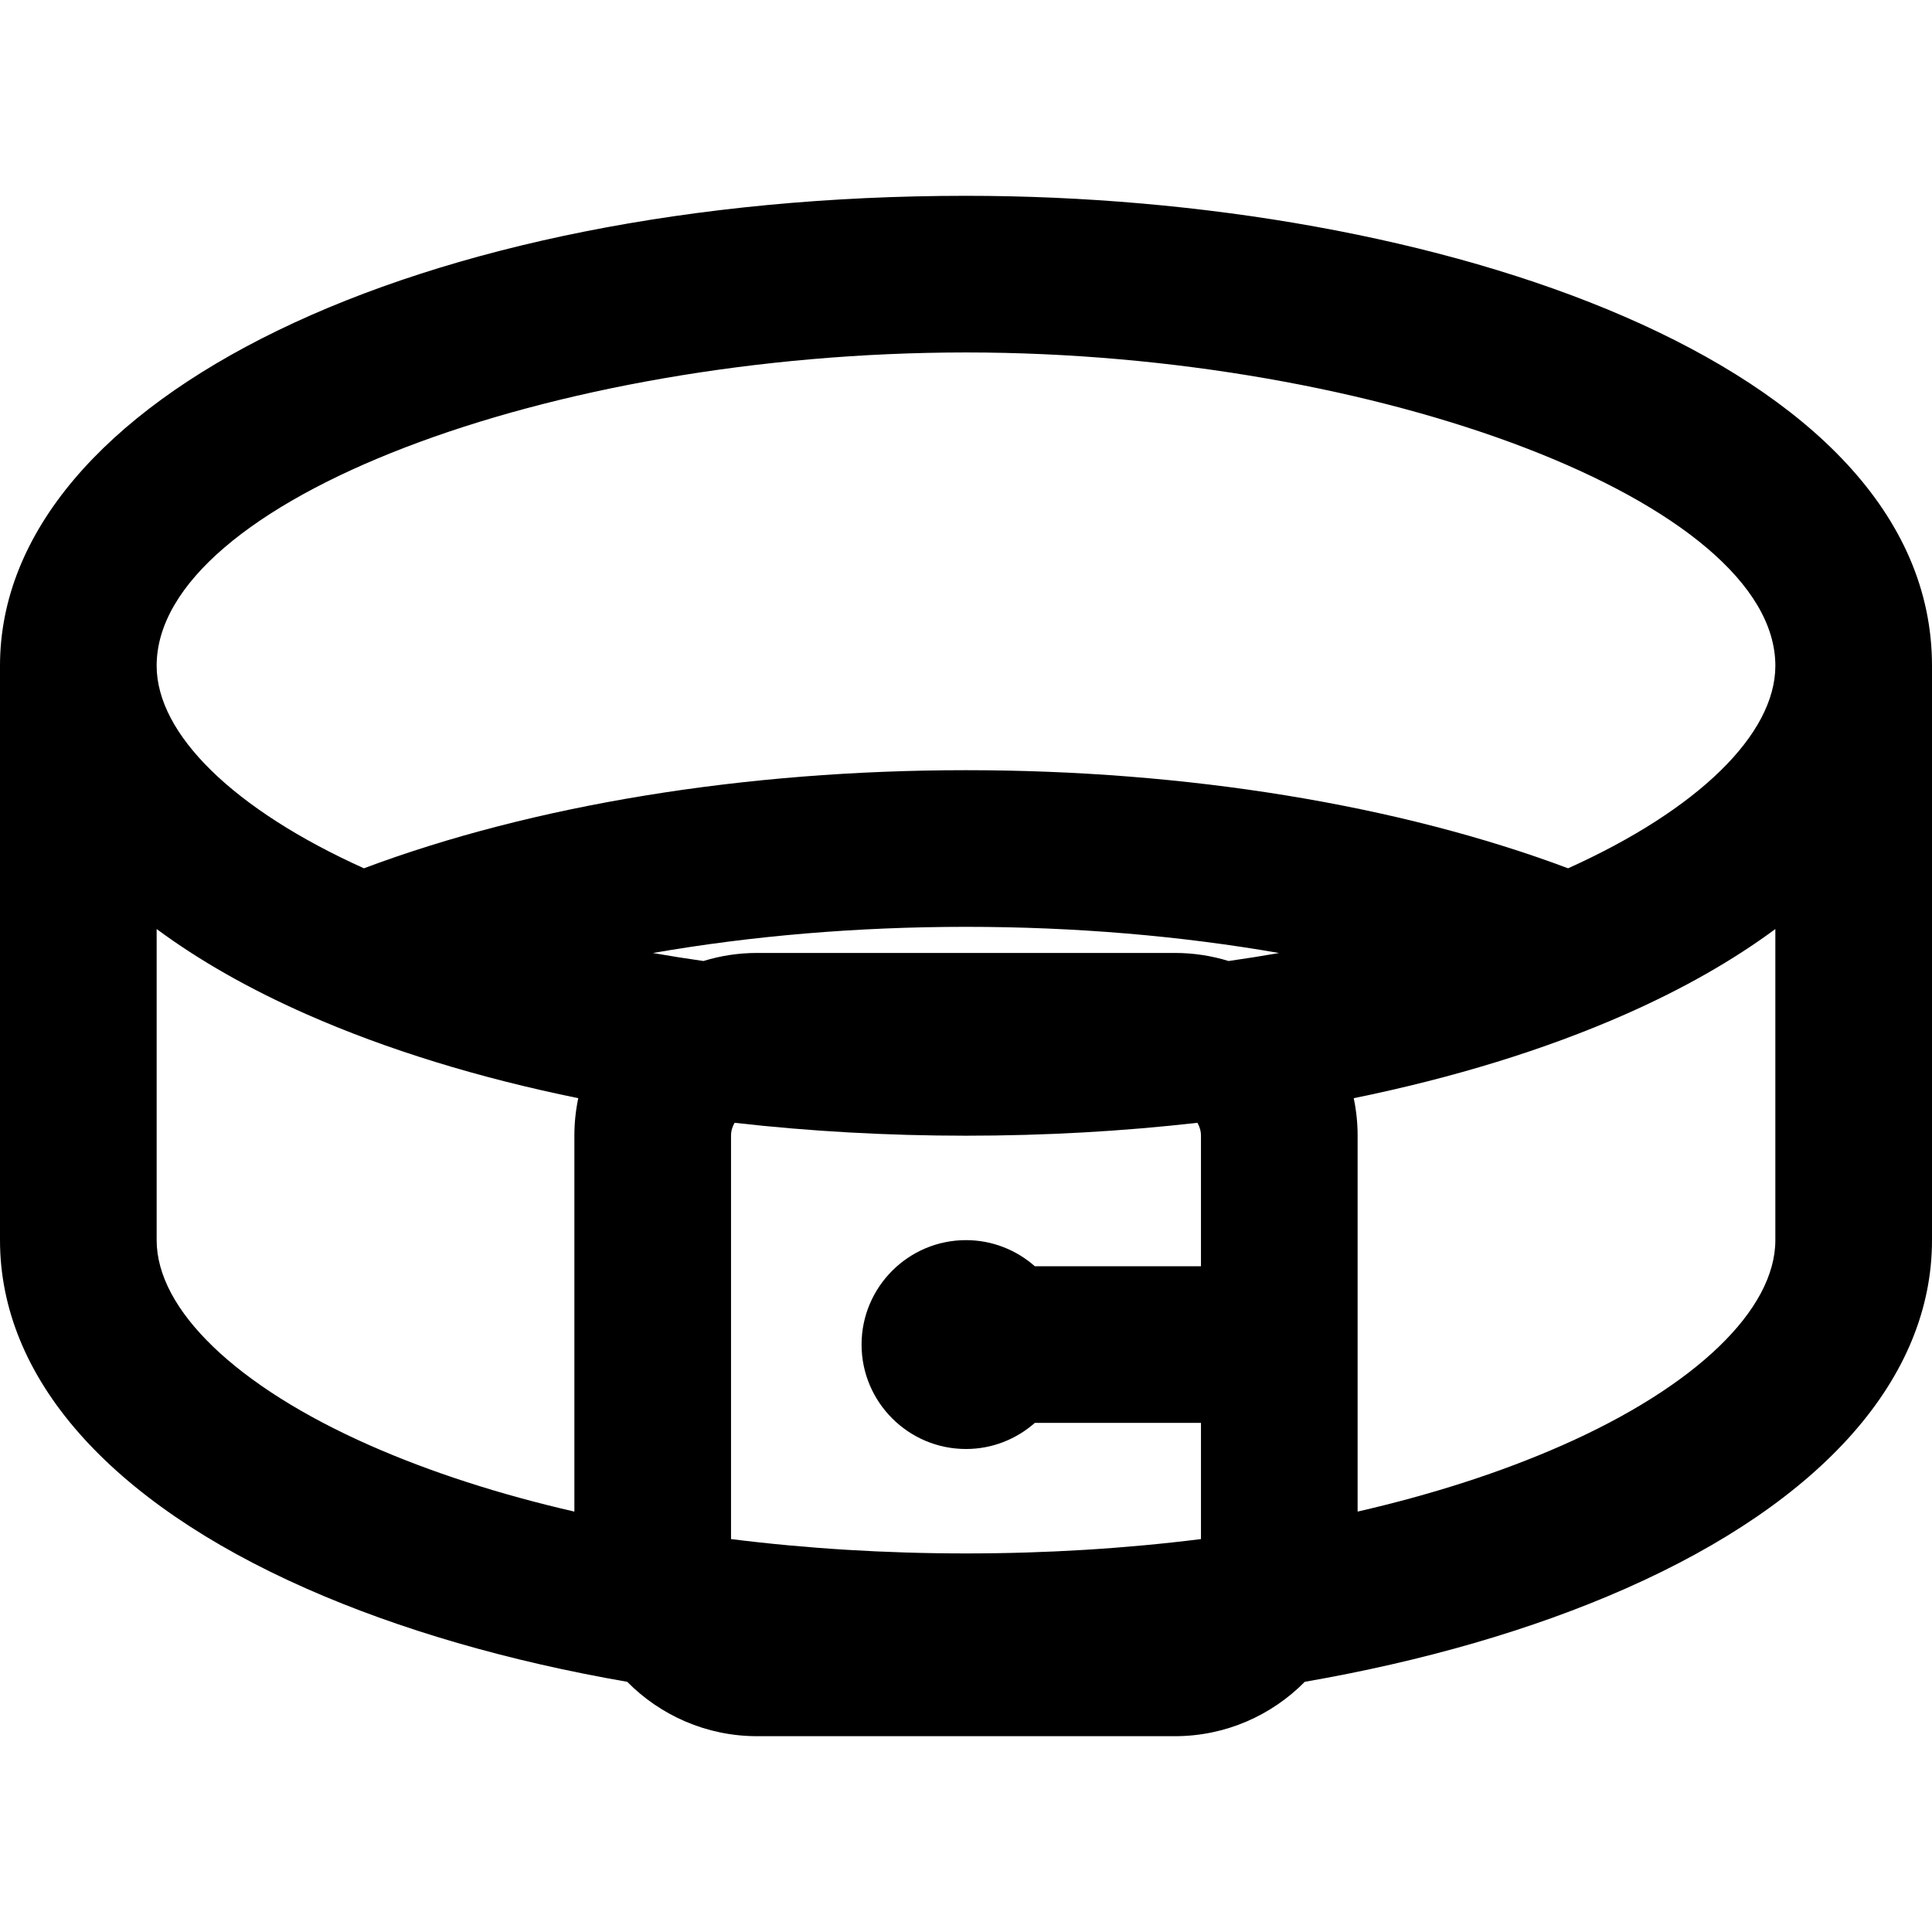
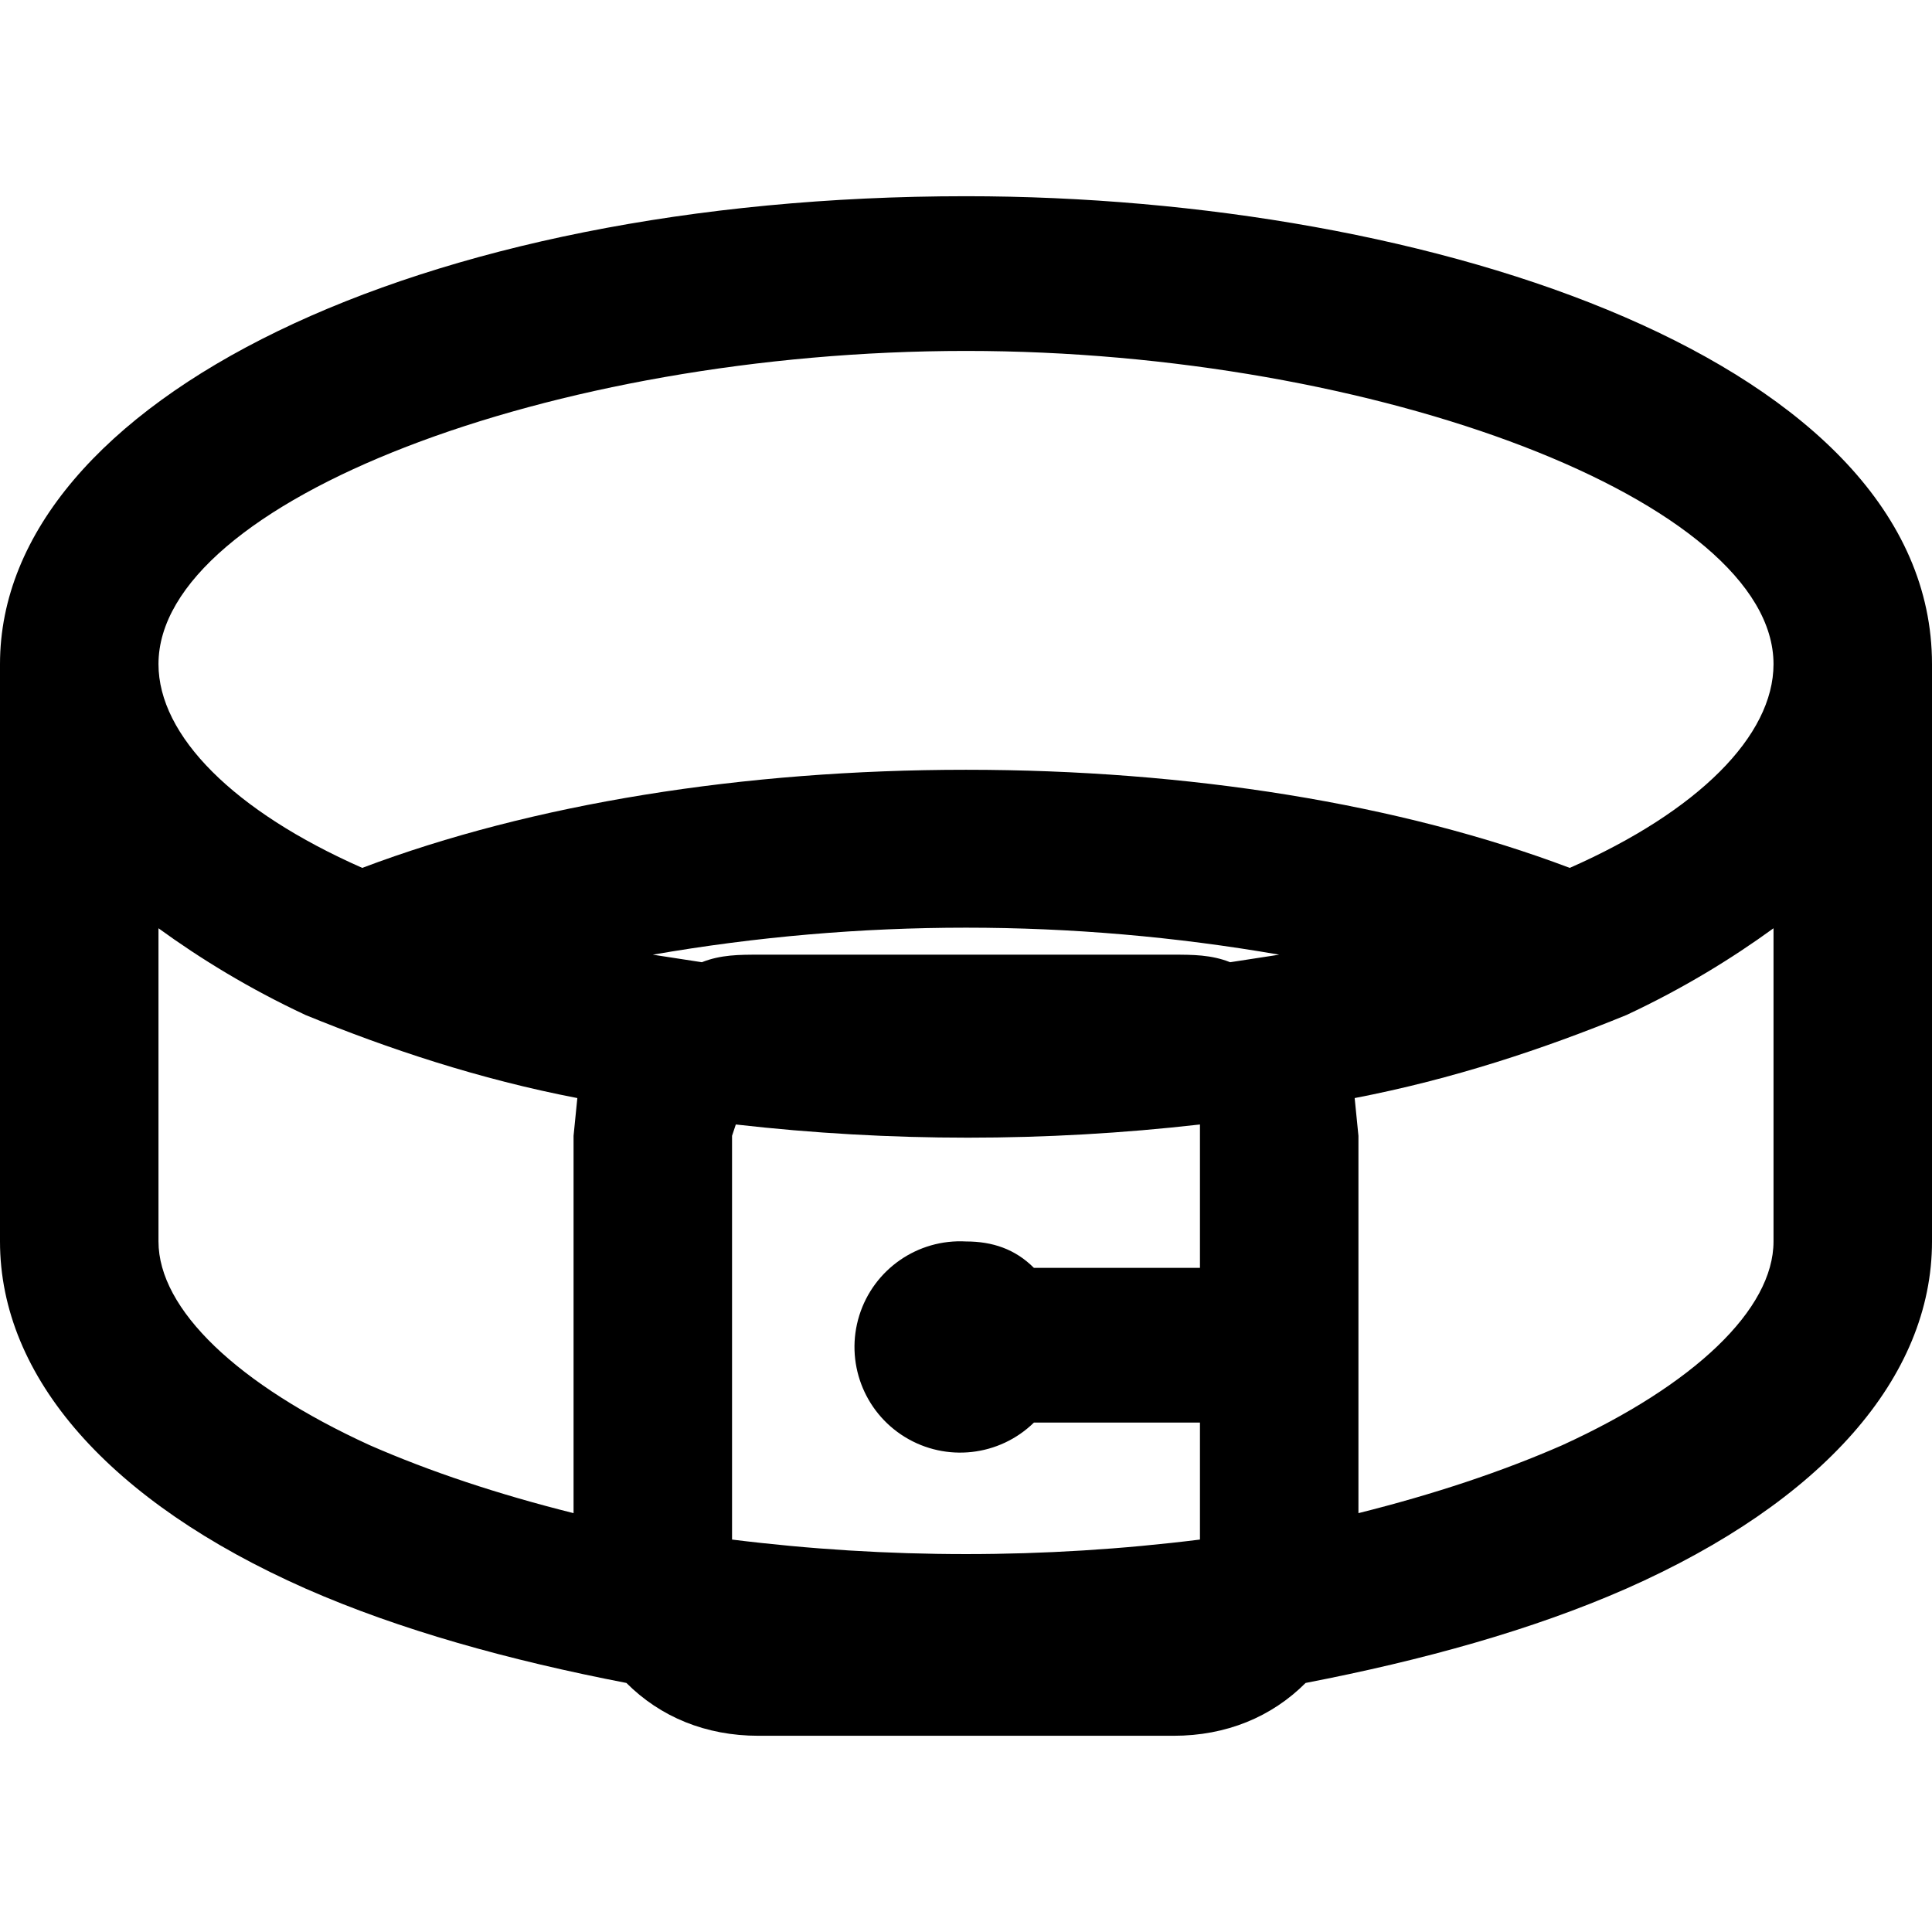
- <svg xmlns="http://www.w3.org/2000/svg" version="1.1" id="Layer_1" x="0px" y="0px" viewBox="0 0 512 512" style="enable-background:new 0 0 512 512;" xml:space="preserve">
-   <g>
-     <g>
-       <path d="M256,51.892c-144.951,0-256,53.622-256,124.541v152.216c0,36.446,28.866,69.253,81.279,92.377    c24.71,10.901,53.58,19.225,84.939,24.672c8.786,8.889,20.974,14.411,34.43,14.411h110.703c13.456,0,25.644-5.521,34.43-14.411    c31.359-5.448,60.228-13.77,84.939-24.672C483.134,397.901,512,365.095,512,328.649V176.432C512,95.827,380.195,51.892,256,51.892    z M152.215,300.973v99.616c-19.781-4.544-38.043-10.425-54.179-17.544c-35.392-15.616-56.522-35.951-56.522-54.396v-82.446    c11.162,8.26,24.45,15.848,39.766,22.605c21.263,9.381,45.609,16.848,71.966,22.222    C152.573,294.241,152.215,297.565,152.215,300.973z M318.27,335.568h-44.025c-4.876-4.292-11.253-6.919-18.245-6.919    c-15.26,0-27.676,12.415-27.676,27.676S240.74,384,256,384c6.992,0,13.367-2.626,18.245-6.919h44.025v30.789    c-19.947,2.505-40.856,3.805-62.27,3.805s-42.323-1.301-62.27-3.805V300.973c0-1.25,0.36-2.408,0.941-3.421    c19.831,2.254,40.394,3.421,61.329,3.421s41.498-1.167,61.329-3.421c0.581,1.013,0.941,2.171,0.941,3.421V335.568z     M325.586,254.678c-4.503-1.388-9.282-2.138-14.235-2.138H200.649c-4.953,0-9.732,0.75-14.235,2.138    c-4.521-0.642-8.984-1.351-13.391-2.119c26.058-4.546,54.143-6.938,82.977-6.938s56.919,2.393,82.976,6.938    C334.57,253.328,330.106,254.036,325.586,254.678z M470.485,328.649c0.001,18.446-21.129,38.781-56.522,54.396    c-16.136,7.118-34.398,12.999-54.179,17.544v-99.616c0-3.407-0.358-6.732-1.031-9.942c26.357-5.375,50.705-12.842,71.966-22.222    c15.316-6.757,28.604-14.346,39.766-22.605V328.649z M415.561,230.108c-44.81-16.801-101.047-26-159.561-26    c-58.513,0-114.752,9.199-159.561,26c-34.424-15.518-54.925-35.511-54.925-53.676c0-43.589,104.13-83.027,214.487-83.027    c109.319,0,214.487,39.784,214.487,83.027C470.487,194.597,449.986,214.59,415.561,230.108z" />
-     </g>
-   </g>
-   <g>
- </g>
-   <g>
- </g>
-   <g>
- </g>
-   <g>
- </g>
-   <g>
- </g>
-   <g>
- </g>
-   <g>
- </g>
-   <g>
- </g>
-   <g>
- </g>
-   <g>
- </g>
-   <g>
- </g>
-   <g>
- </g>
-   <g>
- </g>
-   <g>
- </g>
-   <g>
- </g>
+ <svg xmlns="http://www.w3.org/2000/svg" xml:space="preserve" viewBox="0 0 512 512">
+   <path d="M256 52C111 52 0 106 0 176v153c0 36 29 69 81 92 25 11 54 19 85 25 9 9 21 14 35 14h110c14 0 26-5 35-14 31-6 60-14 85-25 52-23 81-56 81-92V176c0-80-132-124-256-124zM152 301v100c-20-5-38-11-54-18-35-16-56-36-56-54v-83c11 8 24 16 39 23 22 9 46 17 72 22l-1 10zm166 35h-44c-5-5-11-7-18-7a28 28 0 1 0 18 48h44v31a501 501 0 0 1-124 0V301l1-3a543 543 0 0 0 123 0v38zm8-81c-5-2-10-2-15-2H201c-5 0-10 0-15 2l-13-2a485 485 0 0 1 166 0l-13 2zm144 74c0 18-21 38-56 54-16 7-34 13-54 18V301l-1-10c26-5 50-13 72-22 15-7 28-15 39-23v83zm-54-99c-45-17-101-26-160-26s-115 9-160 26c-34-15-54-35-54-54 0-43 104-83 214-83 109 0 214 40 214 83 0 19-20 39-54 54z" />
</svg>
